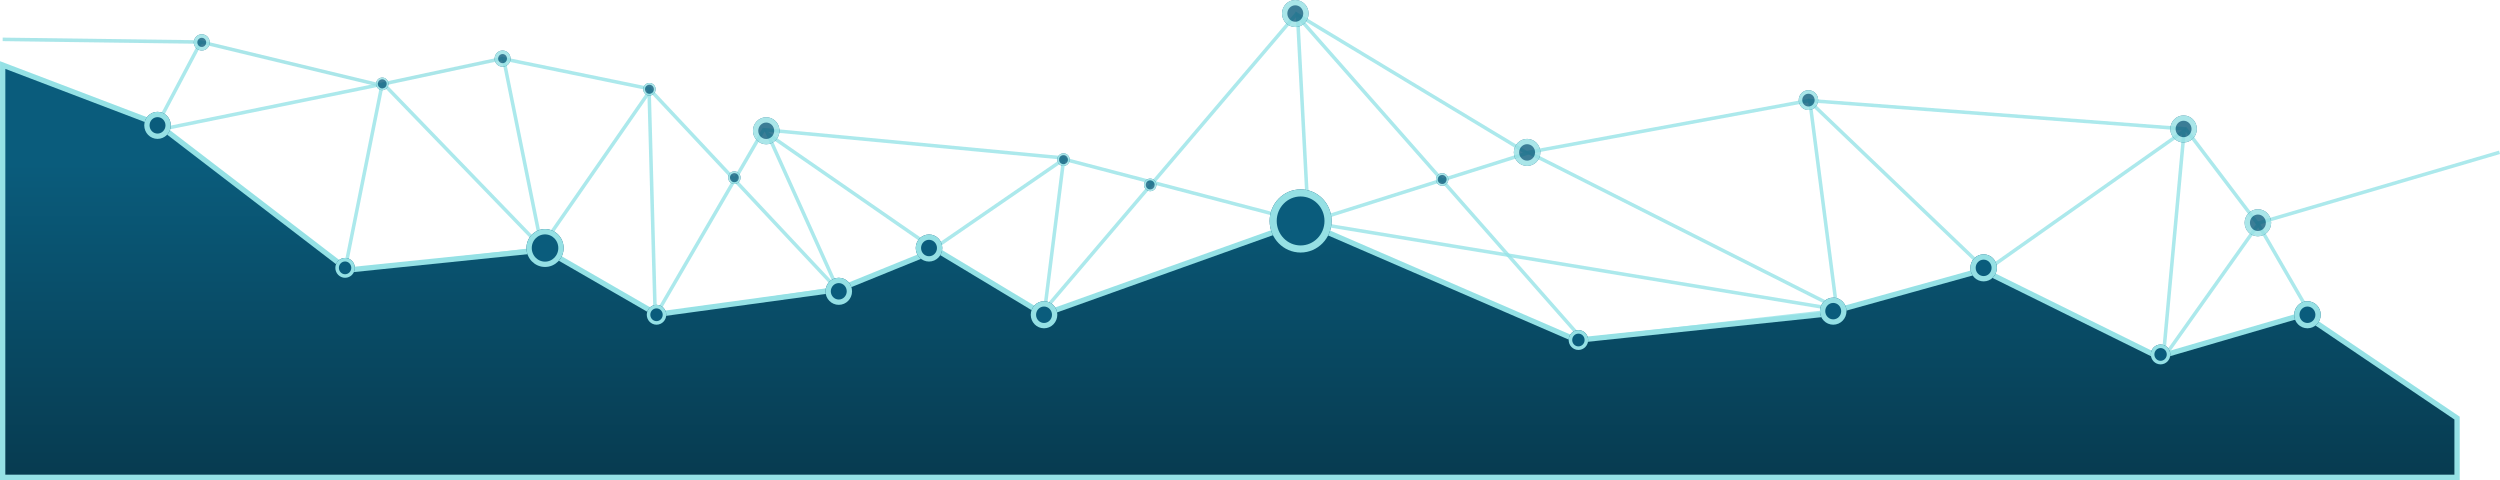
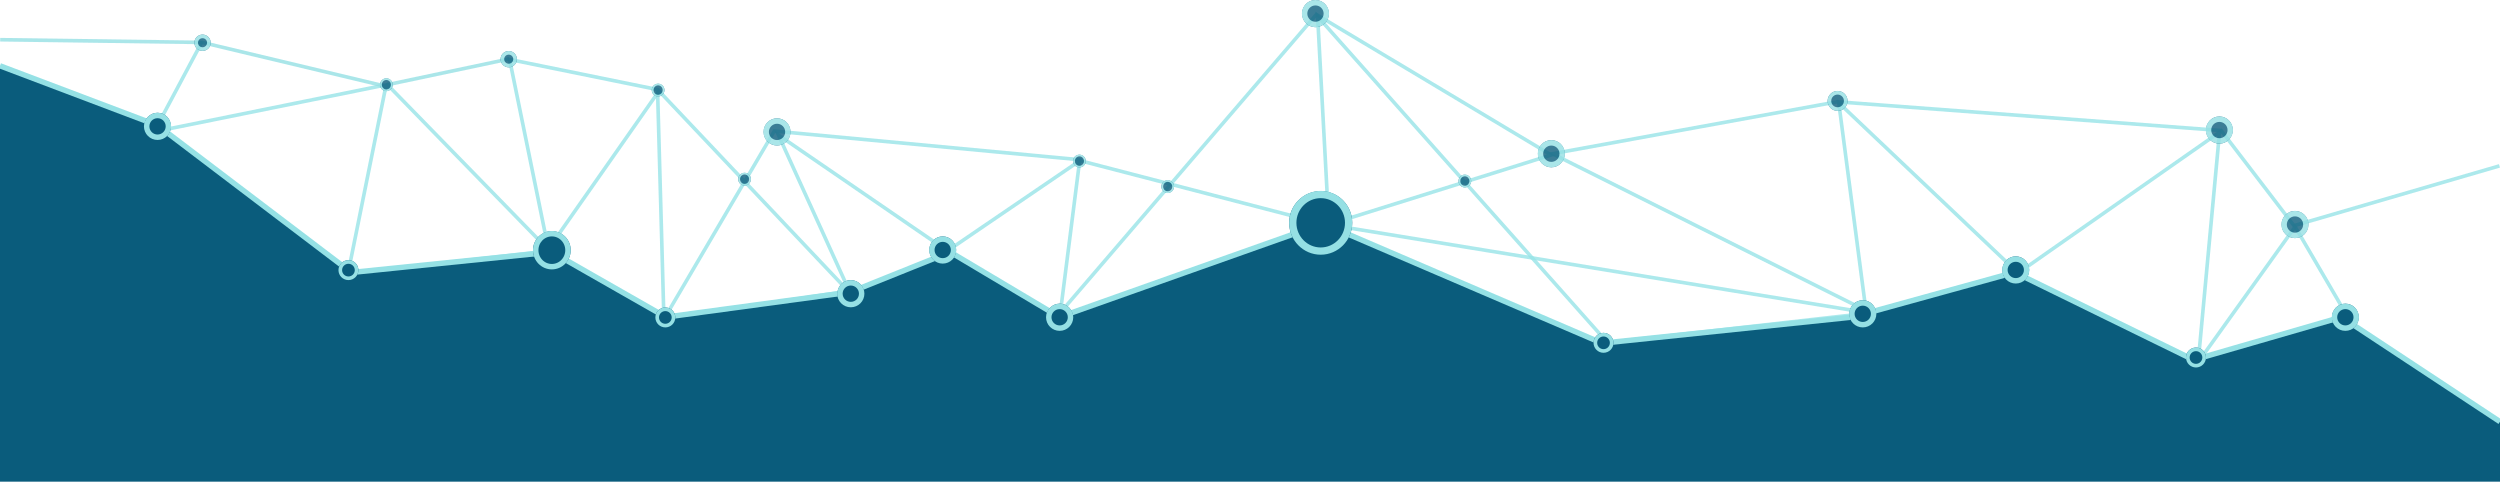
- <svg xmlns="http://www.w3.org/2000/svg" viewBox="1868.479 2451 1412.845 271.266">
-   <defs>
-     <style>
-       .cls-1, .cls-12, .cls-2, .cls-3 {
-         fill: none;
-       }
- 
-       .cls-1, .cls-2 {
-         stroke: #97e3e7;
-       }
- 
-       .cls-1, .cls-2, .cls-3, .cls-5, .cls-9 {
-         stroke-width: 2px;
-       }
- 
-       .cls-1, .cls-3, .cls-4, .cls-5, .cls-6 {
-         opacity: 0.8;
-       }
- 
-       .cls-2 {
-         opacity: 0.796;
-       }
- 
-       .cls-10, .cls-3, .cls-4, .cls-5, .cls-6, .cls-8, .cls-9 {
-         stroke: #95e0e4;
-       }
- 
-       .cls-10, .cls-4, .cls-5, .cls-6, .cls-8, .cls-9 {
-         fill: #0a5c7c;
-       }
- 
-       .cls-4, .cls-7, .cls-8 {
-         stroke-width: 3px;
-       }
- 
-       .cls-7 {
-         stroke: #95e1e5;
-         fill: url(#linear-gradient);
-       }
- 
-       .cls-10 {
-         stroke-width: 4px;
-       }
- 
-       .cls-11 {
-         stroke: none;
-       }
-     </style>
-     <linearGradient id="linear-gradient" x1="0.5" y1="0.238" x2="0.5" y2="1" gradientUnits="objectBoundingBox">
-       <stop offset="0" stop-color="#0a5c7c" />
-       <stop offset="1" stop-color="#073b50" />
-     </linearGradient>
-   </defs>
-   <g id="Group_1114" data-name="Group 1114" transform="translate(1879 373)">
-     <g id="Group_71" data-name="Group 71" transform="translate(-9.012 2078)">
-       <g id="Group_17" data-name="Group 17" transform="translate(0 7.902)">
-         <path id="Path_38" data-name="Path 38" class="cls-1" d="M3378.225,2802.117,3351.5,2852.73l128.944-26.319-21.22,105.888,111.55-12.928-21.68-107.285,82.18,16.857,3.488,128.018,103.194-14.622-39.635-87.909,93.785,64.941,73.609-50.626L4003.957,2905l-6.165-116.985,161.038,182.736,146.135-16.658-176.723-89.179,158.408-29.237,100.3,95.974,111.859-78.918-11.656,126.876,82.57-23.9L4540.395,2905l136.648-40.086" transform="translate(-3265.988 -2786.728)" />
-         <path id="Path_39" data-name="Path 39" class="cls-2" d="M3480.707,2825.713l89.7,92.817,61.641-88.771,105.138,112.122-102.288,15.483,61.187-105.233,169.609,16.012-10.771,85.595,142.215-166.986,130.413,78.659-123.6,39.025,298.592,49.3-15.267-118.033,212.42,16.031,40.978,53.96-52.6,74.109" transform="translate(-3265.988 -2786.752)" />
-         <path id="Path_40" data-name="Path 40" class="cls-3" d="M3548.8,2811.334l-68.093,14.547" transform="translate(-3265.988 -2786.276)" />
-         <path id="Path_41" data-name="Path 41" class="cls-3" d="M3483.17,2827.671l-104.937-25.337-112.245-1.509" transform="translate(-3265.988 -2786.479)" />
-       </g>
-       <g id="Group_18" data-name="Group 18" transform="translate(108.012)">
-         <g id="Ellipse_21" data-name="Ellipse 21" class="cls-4" transform="translate(615)">
-           <ellipse class="cls-11" cx="7.5" cy="7.645" rx="7.5" ry="7.645" />
-           <ellipse class="cls-12" cx="7.5" cy="7.645" rx="6" ry="6.145" />
-         </g>
-         <g id="Ellipse_25" data-name="Ellipse 25" class="cls-4" transform="translate(746 78.492)">
-           <ellipse class="cls-11" cx="7.5" cy="7.645" rx="7.5" ry="7.645" />
-           <ellipse class="cls-12" cx="7.5" cy="7.645" rx="6" ry="6.145" />
-         </g>
-         <g id="Ellipse_28" data-name="Ellipse 28" class="cls-4" transform="translate(1159 118.247)">
-           <ellipse class="cls-11" cx="7.5" cy="7.645" rx="7.5" ry="7.645" />
-           <ellipse class="cls-12" cx="7.5" cy="7.645" rx="6" ry="6.145" />
-         </g>
-         <g id="Ellipse_26" data-name="Ellipse 26" class="cls-4" transform="translate(1117 65.24)">
-           <ellipse class="cls-11" cx="7.5" cy="7.645" rx="7.5" ry="7.645" />
-           <ellipse class="cls-12" cx="7.5" cy="7.645" rx="6" ry="6.145" />
-         </g>
-         <g id="Ellipse_20" data-name="Ellipse 20" class="cls-4" transform="translate(316 66.259)">
-           <ellipse class="cls-11" cx="7.5" cy="7.645" rx="7.5" ry="7.645" />
-           <ellipse class="cls-12" cx="7.5" cy="7.645" rx="6" ry="6.145" />
-         </g>
-         <g id="Ellipse_27" data-name="Ellipse 27" class="cls-5" transform="translate(907 50.969)">
-           <ellipse class="cls-11" cx="5.5" cy="5.607" rx="5.5" ry="5.607" />
-           <ellipse class="cls-12" cx="5.5" cy="5.607" rx="4.5" ry="4.607" />
-         </g>
-         <g id="Ellipse_15" data-name="Ellipse 15" class="cls-6" transform="translate(302 96.841)">
-           <ellipse class="cls-11" cx="3.5" cy="3.568" rx="3.5" ry="3.568" />
-           <ellipse class="cls-12" cx="3.5" cy="3.568" rx="3" ry="3.068" />
-         </g>
-         <g id="Ellipse_23" data-name="Ellipse 23" class="cls-6" transform="translate(537 100.918)">
-           <ellipse class="cls-11" cx="3.5" cy="3.568" rx="3.5" ry="3.568" />
-           <ellipse class="cls-12" cx="3.5" cy="3.568" rx="3" ry="3.068" />
-         </g>
-         <g id="Ellipse_24" data-name="Ellipse 24" class="cls-6" transform="translate(702 97.86)">
-           <ellipse class="cls-11" cx="3.5" cy="3.568" rx="3.5" ry="3.568" />
-           <ellipse class="cls-12" cx="3.5" cy="3.568" rx="3" ry="3.068" />
-         </g>
-         <g id="Ellipse_22" data-name="Ellipse 22" class="cls-6" transform="translate(488 86.647)">
-           <ellipse class="cls-11" cx="3.5" cy="3.568" rx="3.5" ry="3.568" />
-           <ellipse class="cls-12" cx="3.5" cy="3.568" rx="3" ry="3.068" />
-         </g>
-         <g id="Ellipse_16" data-name="Ellipse 16" class="cls-6" transform="translate(254 46.891)">
-           <ellipse class="cls-11" cx="3.5" cy="3.568" rx="3.5" ry="3.568" />
-           <ellipse class="cls-12" cx="3.5" cy="3.568" rx="3" ry="3.068" />
-         </g>
-         <g id="Ellipse_19" data-name="Ellipse 19" class="cls-6" transform="translate(103 43.833)">
-           <ellipse class="cls-11" cx="3.5" cy="3.568" rx="3.5" ry="3.568" />
-           <ellipse class="cls-12" cx="3.5" cy="3.568" rx="3" ry="3.068" />
-         </g>
-         <g id="Ellipse_17" data-name="Ellipse 17" class="cls-5" transform="translate(0 19.368)">
-           <ellipse class="cls-11" cx="4.5" cy="4.587" rx="4.5" ry="4.587" />
-           <ellipse class="cls-12" cx="4.5" cy="4.587" rx="3.5" ry="3.587" />
-         </g>
-         <g id="Ellipse_18" data-name="Ellipse 18" class="cls-5" transform="translate(170 28.542)">
-           <ellipse class="cls-11" cx="4.5" cy="4.587" rx="4.5" ry="4.587" />
-           <ellipse class="cls-12" cx="4.5" cy="4.587" rx="3.5" ry="3.587" />
-         </g>
-       </g>
+ <svg xmlns="http://www.w3.org/2000/svg" version="1.1" id="Capa_1" x="0px" y="0px" viewBox="0 0 1379 265.7" style="enable-background:new 0 0 1379 265.7;" xml:space="preserve">
+   <style type="text/css">
+ 	.st0{opacity:0.8;fill:none;stroke:#97E3E7;stroke-width:2;enable-background:new    ;}
+ 	.st1{opacity:0.796;fill:none;stroke:#97E3E7;stroke-width:2;enable-background:new    ;}
+ 	.st2{opacity:0.8;fill:none;stroke:#95E0E4;stroke-width:2;enable-background:new    ;}
+ 	.st3{opacity:0.8;}
+ 	.st4{fill:#0A5C7C;}
+ 	.st5{fill:none;stroke:#95E0E4;stroke-width:3;}
+ 	.st6{fill:none;stroke:#95E0E4;stroke-width:2;}
+ 	.st7{fill:none;stroke:#95E0E4;}
+ 	.st8{fill:url(#Path_3591_2_);}
+ 	.st9{fill:none;stroke:#95E1E5;stroke-width:3;}
+ 	.st10{fill:none;stroke:#95E0E4;stroke-width:4;}
+ </style>
+   <g id="Group_17" transform="translate(0 7.902)">
+     <path id="Path_38" class="st0" d="M111.5,15L85,64.8l128-25.9l-21.1,104.3l110.8-12.7L281.1,24.9l81.6,16.6l3.5,126l102.5-14.4   l-39.3-86.5l93.2,63.9l73.1-49.8L733,116.4L726.8,1.2l159.9,179.9l145.1-16.4L856.3,76.9l157.3-28.7l99.6,94.5L1224.3,65   l-11.6,124.9l82-23.5l-29.1-49.9l113.1-32.9" />
+     <path id="Path_39" class="st1" d="M213.2,38.3l89.1,91.4l61.2-87.4l104.4,110.4L366.3,168l60.8-103.6l168.5,15.8l-10.7,84.3   L726.1,0.1l129.5,77.5L732.8,116l296.6,48.5l-15.2-116.2l211,15.8l40.7,53.2l-52.2,72.9" />
+     <path id="Path_40" class="st2" d="M280.9,24.6l-67.6,14.3" />
+     <path id="Path_41" class="st2" d="M215.7,40.4L111.5,15.5L0.1,14" />
+   </g>
+   <g id="Group_18" transform="translate(108.012)">
+     <g id="Ellipse_21" transform="translate(615)" class="st3">
+       <ellipse class="st4" cx="2.6" cy="7.5" rx="7.4" ry="7.5" />
+       <ellipse class="st5" cx="2.6" cy="7.5" rx="6" ry="6" />
    </g>
-     <path id="Path_3591" data-name="Path 3591" class="cls-7" d="M4668.062,1697.516,4581.41,1638.9l-82.195,24.018-99.38-49.089L4309.7,1638.9l-139.044,14.635L4015.811,1586.5l-146.485,52.4-60.652-36.534-55.385,22.5-102.48,14.037-63.282-36.534-111.387,11.463-107.5-82.438L3281,1498l-.017,233H4668.062Z" transform="translate(-3290.003 616.761)" />
-     <g id="Ellipse_557" data-name="Ellipse 557" class="cls-8" transform="translate(572 2248.236)">
-       <ellipse class="cls-11" cx="7.5" cy="7.645" rx="7.5" ry="7.645" />
-       <ellipse class="cls-12" cx="7.5" cy="7.645" rx="6" ry="6.145" />
+     <g id="Ellipse_25" transform="translate(746 78.492)" class="st3">
+       <ellipse class="st4" cx="1.7" cy="6.3" rx="7.4" ry="7.5" />
+       <ellipse class="st5" cx="1.7" cy="6.3" rx="6" ry="6" />
    </g>
-     <g id="Ellipse_568" data-name="Ellipse 568" class="cls-8" transform="translate(1286 2248.236)">
-       <ellipse class="cls-11" cx="7.5" cy="7.645" rx="7.5" ry="7.645" />
-       <ellipse class="cls-12" cx="7.5" cy="7.645" rx="6" ry="6.145" />
+     <g id="Ellipse_28" transform="translate(1159 118.247)" class="st3">
+       <ellipse class="st4" cx="-1.1" cy="5.6" rx="7.4" ry="7.5" />
+       <ellipse class="st5" cx="-1.1" cy="5.6" rx="6" ry="6" />
    </g>
-     <g id="Ellipse_558" data-name="Ellipse 558" class="cls-8" transform="translate(507 2210.519)">
-       <ellipse class="cls-11" cx="7.5" cy="7.645" rx="7.5" ry="7.645" />
-       <ellipse class="cls-12" cx="7.5" cy="7.645" rx="6" ry="6.145" />
+     <g id="Ellipse_26" transform="translate(1117 65.24)" class="st3">
+       <ellipse class="st4" cx="-0.8" cy="6.5" rx="7.4" ry="7.5" />
+       <ellipse class="st5" cx="-0.8" cy="6.5" rx="6" ry="6" />
    </g>
-     <g id="Ellipse_566" data-name="Ellipse 566" class="cls-8" transform="translate(1103 2221.732)">
-       <ellipse class="cls-11" cx="7.5" cy="7.645" rx="7.5" ry="7.645" />
-       <ellipse class="cls-12" cx="7.5" cy="7.645" rx="6" ry="6.145" />
+     <g id="Ellipse_20" transform="translate(316 66.259)" class="st3">
+       <ellipse class="st4" cx="4.6" cy="6.5" rx="7.4" ry="7.5" />
+       <ellipse class="st5" cx="4.6" cy="6.5" rx="6" ry="6" />
    </g>
-     <g id="Ellipse_559" data-name="Ellipse 559" class="cls-8" transform="translate(456 2234.984)">
-       <ellipse class="cls-11" cx="7.5" cy="7.645" rx="7.5" ry="7.645" />
-       <ellipse class="cls-12" cx="7.5" cy="7.645" rx="6" ry="6.145" />
+     <g id="Ellipse_27" transform="translate(907 50.969)" class="st3">
+       <ellipse class="st4" cx="-1.4" cy="4.7" rx="5.5" ry="5.5" />
+       <ellipse class="st6" cx="-1.4" cy="4.7" rx="4.5" ry="4.5" />
    </g>
-     <g id="Ellipse_565" data-name="Ellipse 565" class="cls-8" transform="translate(1018 2246.197)">
-       <ellipse class="cls-11" cx="7.5" cy="7.645" rx="7.5" ry="7.645" />
-       <ellipse class="cls-12" cx="7.5" cy="7.645" rx="6" ry="6.145" />
+     <g id="Ellipse_15" transform="translate(302 96.841)" class="st3">
+       <ellipse class="st4" cx="0.7" cy="2" rx="3.5" ry="3.5" />
+       <ellipse class="st7" cx="0.7" cy="2" rx="3" ry="3.1" />
    </g>
-     <g id="Ellipse_560" data-name="Ellipse 560" class="cls-9" transform="translate(179 2223.771)">
-       <ellipse class="cls-11" cx="5.5" cy="5.607" rx="5.5" ry="5.607" />
-       <ellipse class="cls-12" cx="5.5" cy="5.607" rx="4.5" ry="4.607" />
+     <g id="Ellipse_23" transform="translate(537 100.918)" class="st3">
+       <ellipse class="st4" cx="-0.9" cy="2" rx="3.5" ry="3.5" />
+       <ellipse class="st7" cx="-0.9" cy="2" rx="3" ry="3.1" />
    </g>
-     <g id="Ellipse_567" data-name="Ellipse 567" class="cls-9" transform="translate(1205 2272.701)">
-       <ellipse class="cls-11" cx="5.5" cy="5.607" rx="5.5" ry="5.607" />
-       <ellipse class="cls-12" cx="5.5" cy="5.607" rx="4.5" ry="4.607" />
+     <g id="Ellipse_24" transform="translate(702 97.86)" class="st3">
+       <ellipse class="st4" cx="-2" cy="2" rx="3.5" ry="3.5" />
+       <ellipse class="st7" cx="-2" cy="2" rx="3" ry="3.1" />
    </g>
-     <g id="Ellipse_564" data-name="Ellipse 564" class="cls-9" transform="translate(876 2264.546)">
-       <ellipse class="cls-11" cx="5.5" cy="5.607" rx="5.5" ry="5.607" />
-       <ellipse class="cls-12" cx="5.5" cy="5.607" rx="4.5" ry="4.607" />
+     <g id="Ellipse_22" transform="translate(488 86.647)" class="st3">
+       <ellipse class="st4" cx="-0.6" cy="2.2" rx="3.5" ry="3.5" />
+       <ellipse class="st7" cx="-0.6" cy="2.2" rx="3" ry="3.1" />
    </g>
-     <g id="Ellipse_561" data-name="Ellipse 561" class="cls-9" transform="translate(355 2250.274)">
-       <ellipse class="cls-11" cx="5.5" cy="5.607" rx="5.5" ry="5.607" />
-       <ellipse class="cls-12" cx="5.5" cy="5.607" rx="4.5" ry="4.607" />
+     <g id="Ellipse_16" transform="translate(254 46.891)" class="st3">
+       <ellipse class="st4" cx="1" cy="2.8" rx="3.5" ry="3.5" />
+       <ellipse class="st7" cx="1" cy="2.8" rx="3" ry="3.1" />
    </g>
-     <g id="Ellipse_562" data-name="Ellipse 562" class="cls-8" transform="translate(287 2207.461)">
-       <ellipse class="cls-11" cx="10.5" cy="10.703" rx="10.5" ry="10.703" />
-       <ellipse class="cls-12" cx="10.5" cy="10.703" rx="9" ry="9.203" />
+     <g id="Ellipse_19" transform="translate(103 43.833)" class="st3">
+       <ellipse class="st4" cx="2.1" cy="2.9" rx="3.5" ry="3.5" />
+       <ellipse class="st7" cx="2.1" cy="2.9" rx="3" ry="3.1" />
    </g>
-     <g id="Ellipse_563" data-name="Ellipse 563" class="cls-10" transform="translate(707 2185.034)">
-       <ellipse class="cls-11" cx="17.5" cy="17.839" rx="17.5" ry="17.839" />
-       <ellipse class="cls-12" cx="17.5" cy="17.839" rx="15.5" ry="15.839" />
+     <g id="Ellipse_17" transform="translate(0 19.368)" class="st3">
+       <ellipse class="st4" cx="3.7" cy="4.2" rx="4.5" ry="4.5" />
+       <ellipse class="st6" cx="3.7" cy="4.2" rx="3.5" ry="3.5" />
    </g>
-     <g id="Ellipse_556" data-name="Ellipse 556" class="cls-8" transform="translate(71 2141.201)">
-       <ellipse class="cls-11" cx="7.5" cy="7.645" rx="7.5" ry="7.645" />
-       <ellipse class="cls-12" cx="7.5" cy="7.645" rx="6" ry="6.145" />
+     <g id="Ellipse_18" transform="translate(170 28.542)" class="st3">
+       <ellipse class="st4" cx="2.6" cy="4.1" rx="4.5" ry="4.5" />
+       <ellipse class="st6" cx="2.6" cy="4.1" rx="3.5" ry="3.5" />
    </g>
  </g>
+   <linearGradient id="Path_3591_2_" gradientUnits="userSpaceOnUse" x1="-2063.075" y1="216.816" x2="-2063.075" y2="216.066" gradientTransform="matrix(1387.079 0 0 -233 2862337 50608.852)">
+     <stop offset="0" style="stop-color:#0A5C7C" />
+     <stop offset="1" style="stop-color:#0A5C7C" />
+   </linearGradient>
+   <path id="Path_3591" class="st8" d="M1379,232.6l-87.4-57.7l-81.6,23.6l-98.7-48.3l-89.5,24.7l-138.1,14.4l-153.8-66l-145.5,51.6  L524.1,139l-55,22.1l-101.8,13.8L304.4,139l-110.6,11.3L87,69.2L0,36.3v229.4h1379L1379,232.6L1379,232.6z" />
+   <path id="Path_3591_1_" class="st9" d="M1379,232.6L1379,232.6l-87.4-57.7l-81.6,23.6l-98.7-48.3l-89.5,24.7l-138.1,14.4l-153.8-66  l-145.5,51.6L524.1,139l-55,22.1l-101.8,13.8L304.4,139l-110.6,11.3L87,69.2L0,36.3" />
+   <ellipse class="st4" cx="584.5" cy="175" rx="7.4" ry="7.5" />
+   <ellipse class="st5" cx="584.5" cy="175" rx="6" ry="6" />
+   <ellipse class="st4" cx="1293.7" cy="175" rx="7.4" ry="7.5" />
+   <ellipse class="st5" cx="1293.7" cy="175" rx="6" ry="6" />
+   <ellipse class="st4" cx="520" cy="137.9" rx="7.4" ry="7.5" />
+   <ellipse class="st5" cx="520" cy="137.9" rx="6" ry="6" />
+   <ellipse class="st4" cx="1111.9" cy="148.9" rx="7.4" ry="7.5" />
+   <ellipse class="st5" cx="1111.9" cy="148.9" rx="6" ry="6" />
+   <ellipse class="st4" cx="469.3" cy="162" rx="7.4" ry="7.5" />
+   <ellipse class="st5" cx="469.3" cy="162" rx="6" ry="6" />
+   <ellipse class="st4" cx="1027.5" cy="173.1" rx="7.4" ry="7.5" />
+   <ellipse class="st5" cx="1027.5" cy="173.1" rx="6" ry="6" />
+   <ellipse class="st4" cx="192.2" cy="149" rx="5.5" ry="5.5" />
+   <ellipse class="st6" cx="192.2" cy="149" rx="4.5" ry="4.5" />
+   <ellipse class="st4" cx="1211.3" cy="197.2" rx="5.5" ry="5.5" />
+   <ellipse class="st6" cx="1211.3" cy="197.2" rx="4.5" ry="4.5" />
+   <ellipse class="st4" cx="884.5" cy="189.1" rx="5.5" ry="5.5" />
+   <ellipse class="st6" cx="884.5" cy="189.1" rx="4.5" ry="4.5" />
+   <ellipse class="st4" cx="367" cy="175.1" rx="5.5" ry="5.5" />
+   <ellipse class="st6" cx="367" cy="175.1" rx="4.5" ry="4.5" />
+   <ellipse class="st4" cx="304.4" cy="138" rx="10.4" ry="10.5" />
+   <ellipse class="st5" cx="304.4" cy="138" rx="8.9" ry="9.1" />
+   <ellipse class="st4" cx="728.5" cy="122.9" rx="17.4" ry="17.5" />
+   <ellipse class="st10" cx="728.5" cy="122.9" rx="15.4" ry="15.6" />
+   <ellipse class="st4" cx="86.9" cy="69.7" rx="7.4" ry="7.5" />
+   <ellipse class="st5" cx="86.9" cy="69.7" rx="6" ry="6" />
</svg>
